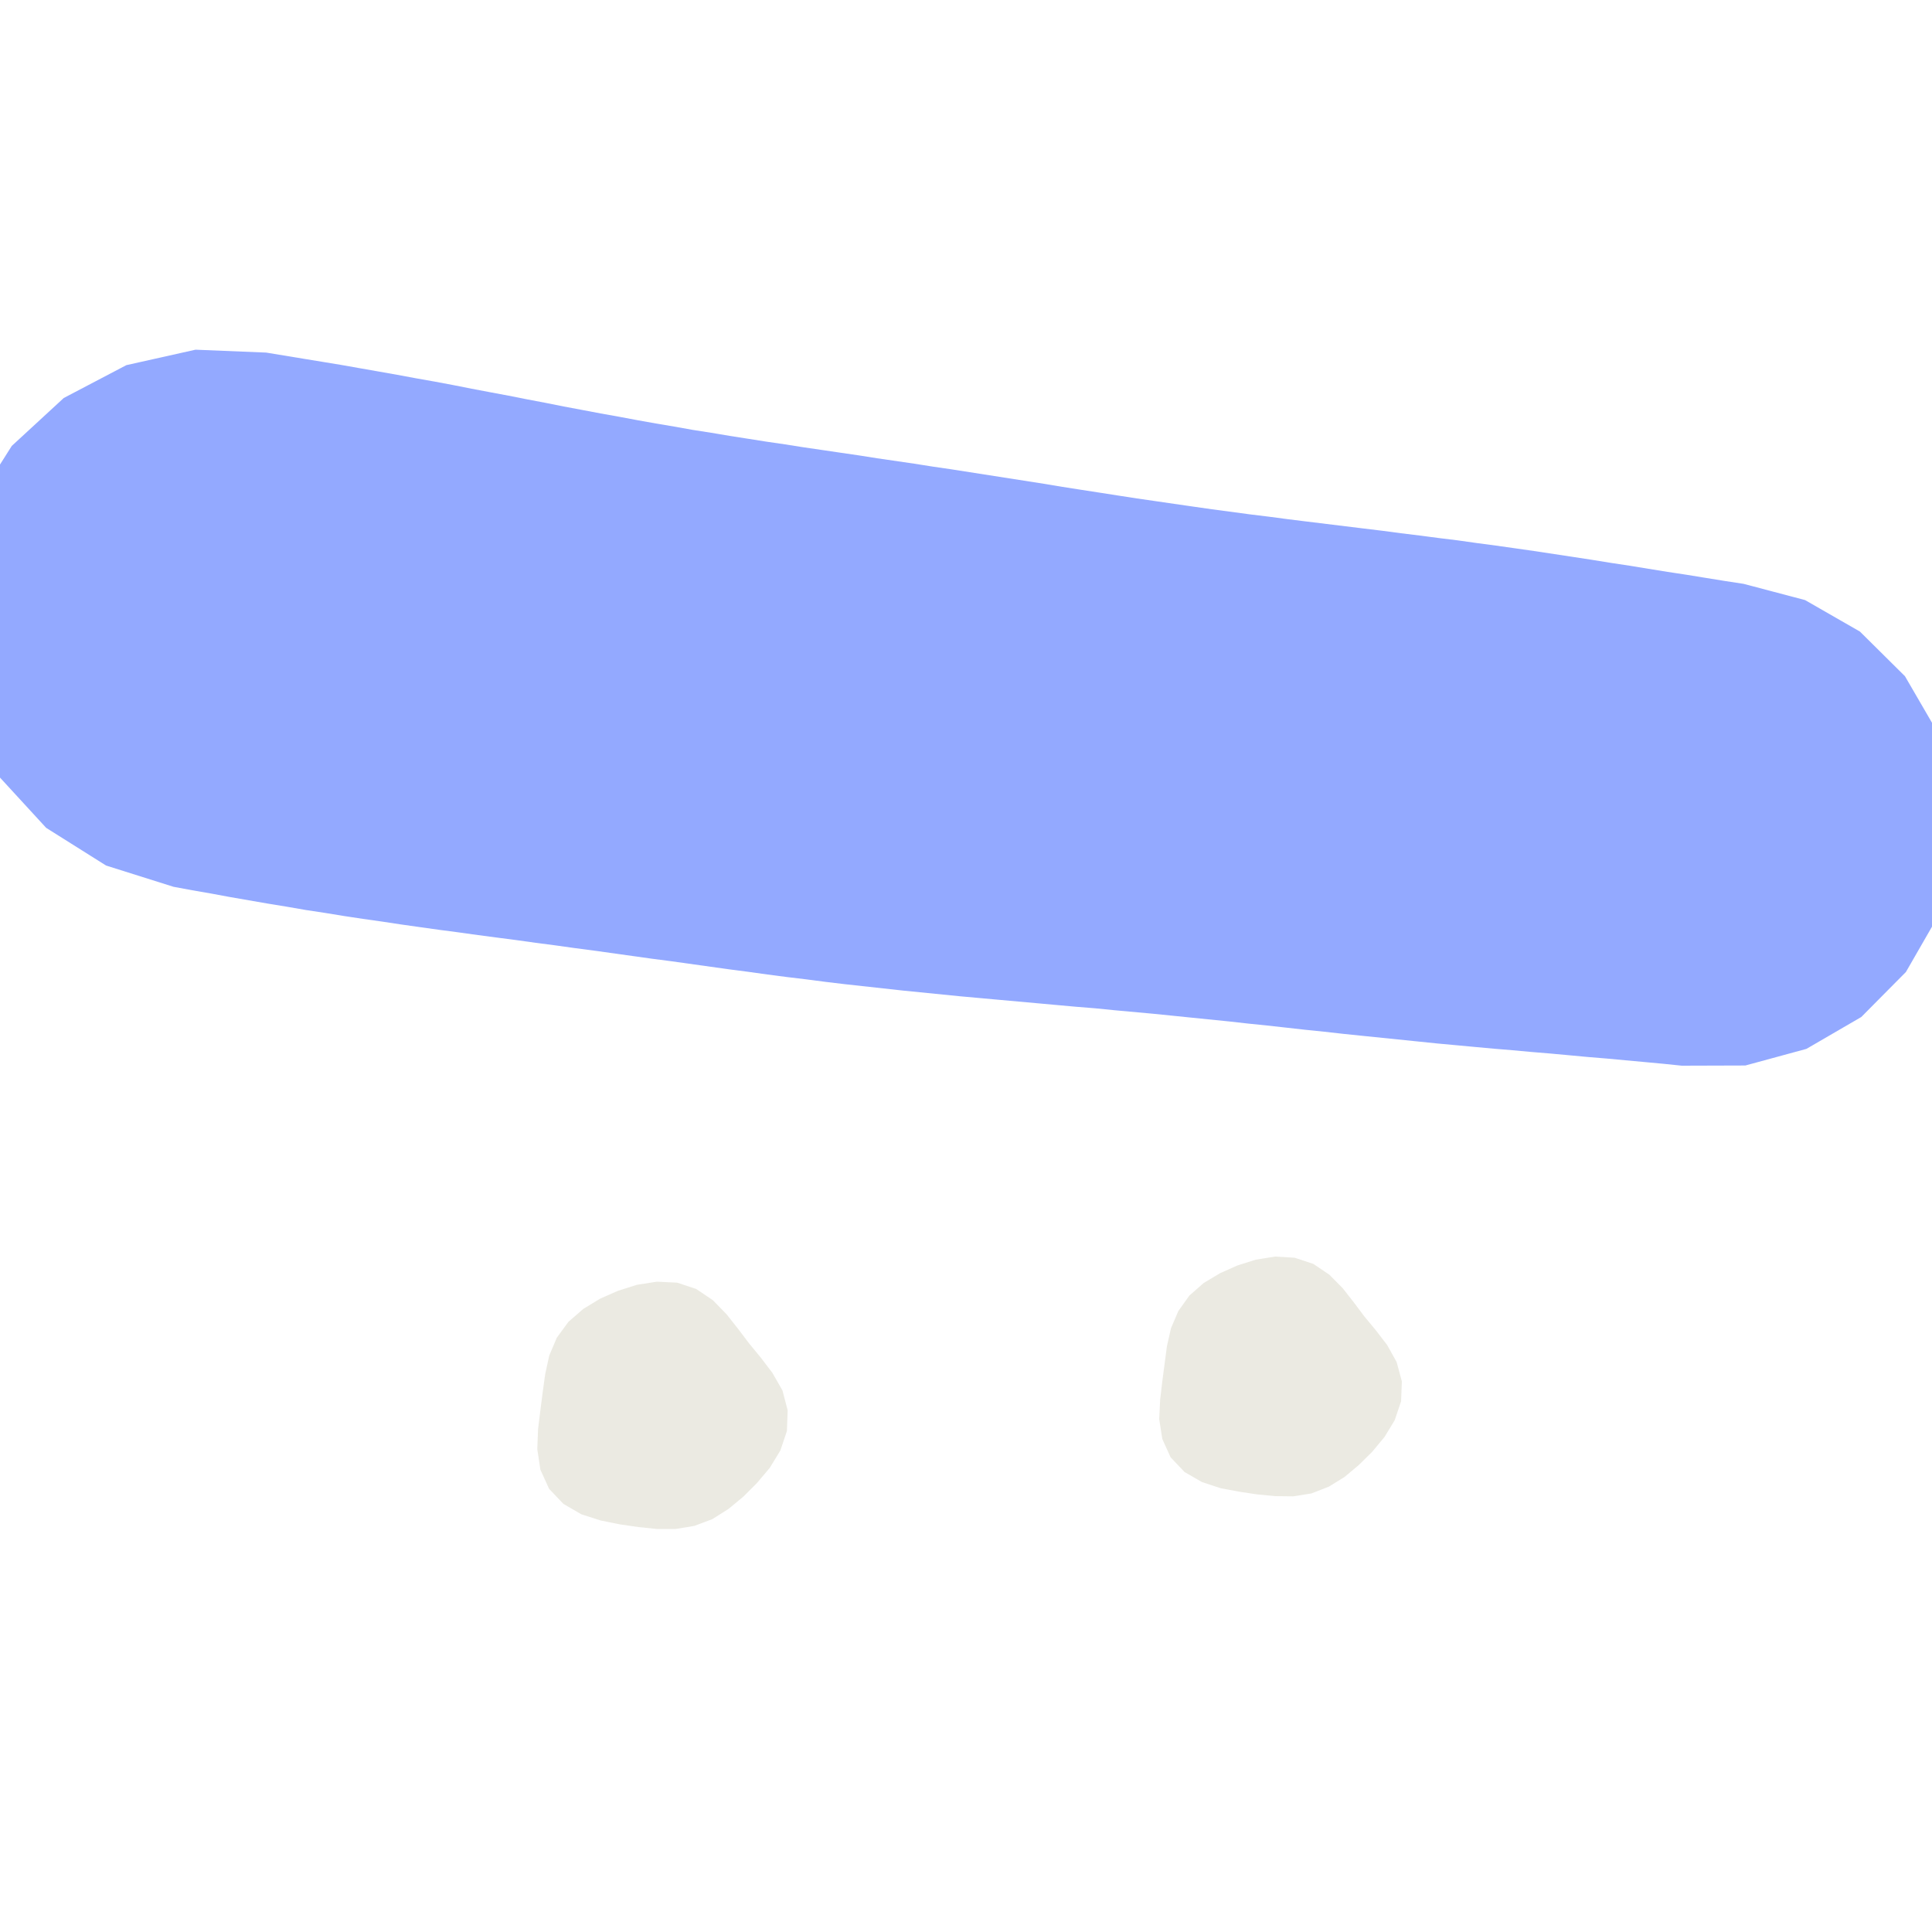
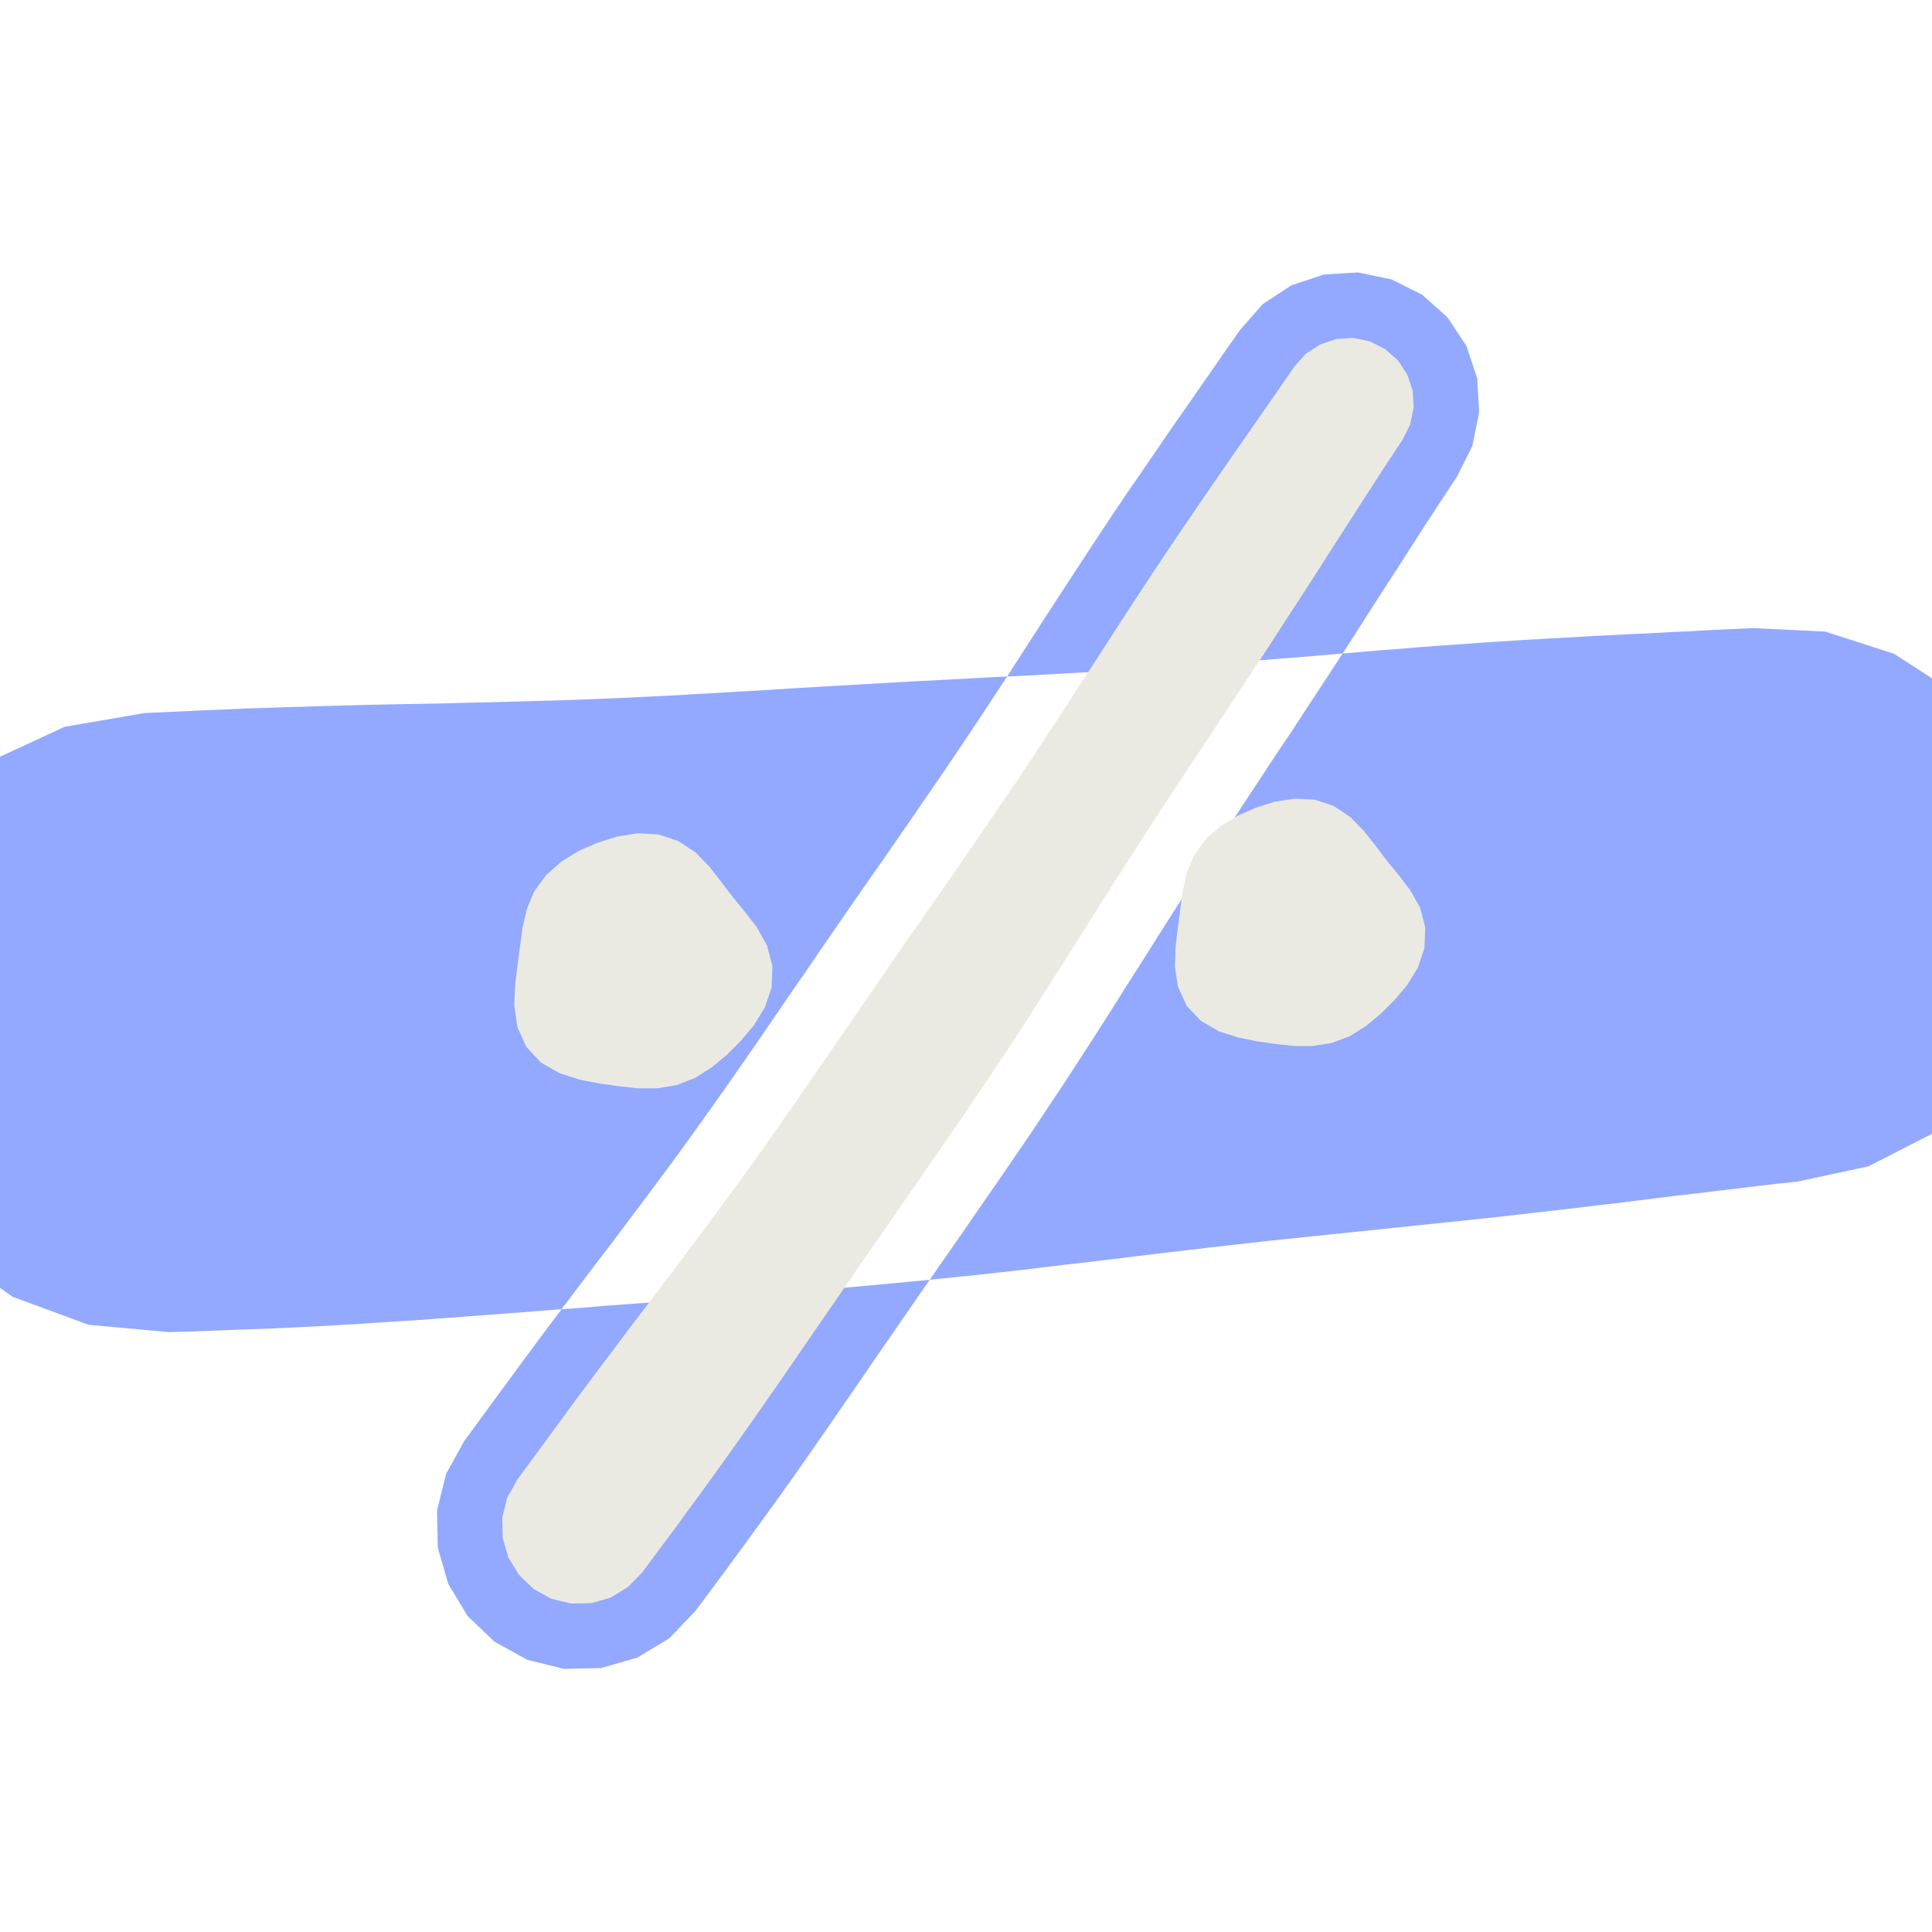
<svg xmlns="http://www.w3.org/2000/svg" viewBox="0 0 100 100" width="100" height="100" role="img" aria-label="OfflineMask">
-   <g transform="translate(0.00 7.50)">
+   <g transform="translate(0.00 0.00)">
    <g transform="translate(0.00 0.00) scale(1)">
-       <path d="M8.98 38.40 L9.95 38.58 L10.93 38.75 L11.90 38.93 L12.88 39.10 L13.86 39.27 L14.84 39.43 L15.82 39.60 L16.81 39.75 L17.79 39.91 L18.78 40.06 L19.77 40.20 L20.76 40.35 L21.75 40.49 L22.75 40.63 L23.74 40.76 L24.74 40.90 L25.73 41.03 L26.73 41.16 L27.73 41.30 L28.73 41.43 L29.73 41.57 L30.72 41.70 L31.72 41.84 L32.72 41.98 L33.72 42.12 L34.72 42.25 L35.72 42.39 L36.72 42.53 L37.72 42.67 L38.72 42.80 L39.72 42.94 L40.72 43.07 L41.72 43.19 L42.72 43.32 L43.72 43.44 L44.72 43.55 L45.72 43.66 L46.72 43.77 L47.72 43.87 L48.72 43.97 L49.72 44.07 L50.72 44.16 L51.71 44.25 L52.71 44.34 L53.71 44.43 L54.70 44.52 L55.70 44.61 L56.69 44.69 L57.69 44.79 L58.68 44.88 L59.67 44.97 L60.66 45.07 L61.64 45.17 L62.63 45.27 L63.62 45.37 L64.60 45.48 L65.58 45.58 L66.57 45.69 L67.55 45.80 L68.53 45.90 L69.51 46.01 L70.48 46.11 L71.46 46.21 L72.44 46.31 L73.42 46.41 L74.39 46.51 L75.37 46.60 L76.34 46.69 L77.32 46.78 L78.29 46.86 L79.27 46.95 L80.24 47.03 L81.22 47.12 L82.19 47.21 L83.16 47.29 L84.13 47.38 L85.11 47.47 L86.08 47.56 L87.05 47.66 L87.05 47.66 L90.34 47.65 L93.50 46.79 L96.34 45.14 L98.65 42.81 L100.29 39.96 L101.12 36.79 L101.11 33.51 L100.25 30.34 L98.60 27.50 L96.27 25.19 L93.43 23.56 L90.25 22.72 L90.25 22.72 L89.27 22.57 L88.28 22.41 L87.30 22.25 L86.31 22.10 L85.32 21.94 L84.34 21.78 L83.35 21.63 L82.36 21.47 L81.38 21.32 L80.39 21.17 L79.40 21.02 L78.42 20.88 L77.43 20.74 L76.45 20.61 L75.46 20.47 L74.48 20.35 L73.49 20.22 L72.51 20.10 L71.53 19.97 L70.54 19.85 L69.56 19.73 L68.58 19.61 L67.60 19.49 L66.63 19.37 L65.65 19.24 L64.67 19.12 L63.70 18.99 L62.73 18.86 L61.75 18.72 L60.78 18.58 L59.82 18.44 L58.85 18.30 L57.88 18.15 L56.92 18.00 L55.95 17.85 L54.99 17.70 L54.03 17.54 L53.07 17.39 L52.11 17.24 L51.15 17.09 L50.19 16.94 L49.23 16.79 L48.27 16.65 L47.32 16.50 L46.36 16.36 L45.40 16.22 L44.45 16.07 L43.49 15.93 L42.54 15.79 L41.58 15.65 L40.63 15.50 L39.67 15.36 L38.72 15.21 L37.76 15.06 L36.81 14.90 L35.85 14.75 L34.90 14.58 L33.95 14.42 L33.00 14.25 L32.04 14.07 L31.09 13.90 L30.14 13.72 L29.18 13.54 L28.23 13.35 L27.28 13.17 L26.32 12.98 L25.36 12.80 L24.41 12.62 L23.45 12.43 L22.49 12.25 L21.53 12.08 L20.56 11.90 L19.60 11.73 L18.63 11.56 L17.67 11.39 L16.70 11.23 L15.72 11.07 L14.75 10.91 L13.78 10.75 L13.78 10.75 L10.12 10.60 L6.54 11.40 L3.30 13.10 L0.61 15.58 L-1.35 18.68 L-2.44 22.17 L-2.59 25.83 L-1.79 29.41 L-0.09 32.65 L2.39 35.35 L5.49 37.30 L8.98 38.40 Z" fill="#93a9ff" />
-       <path d="M40.77 65.50 L40.73 66.57 L40.39 67.58 L39.84 68.48 L39.18 69.26 L38.47 69.97 L37.71 70.60 L36.87 71.13 L35.94 71.48 L34.97 71.64 L34.00 71.64 L33.04 71.54 L32.08 71.40 L31.09 71.20 L30.09 70.88 L29.16 70.34 L28.42 69.56 L27.97 68.57 L27.81 67.51 L27.85 66.47 L27.97 65.50 L28.09 64.56 L28.22 63.62 L28.43 62.66 L28.82 61.74 L29.42 60.92 L30.19 60.25 L31.06 59.72 L31.99 59.31 L32.97 59.00 L34.00 58.84 L35.05 58.89 L36.04 59.22 L36.90 59.80 L37.61 60.53 L38.21 61.29 L38.77 62.03 L39.37 62.76 L39.98 63.56 L40.50 64.47 Z" fill="#ebeae2" />
-       <path d="M72.56 64.00 L72.52 65.03 L72.19 66.01 L71.66 66.88 L71.02 67.65 L70.33 68.33 L69.59 68.95 L68.78 69.45 L67.88 69.80 L66.94 69.95 L66.00 69.94 L65.07 69.85 L64.14 69.71 L63.18 69.53 L62.21 69.21 L61.31 68.69 L60.59 67.93 L60.16 66.98 L60.00 65.95 L60.05 64.94 L60.16 64.00 L60.28 63.09 L60.40 62.18 L60.61 61.25 L60.99 60.36 L61.56 59.56 L62.30 58.91 L63.15 58.40 L64.05 58.00 L65.00 57.70 L66.00 57.54 L67.01 57.60 L67.98 57.92 L68.81 58.48 L69.50 59.18 L70.08 59.92 L70.62 60.64 L71.21 61.35 L71.80 62.12 L72.29 63.00 Z" fill="#ebeae2" />
+       <path d="M8.74 68.95 L9.81 68.92 L10.87 68.88 L11.94 68.84 L13.01 68.80 L14.08 68.76 L15.15 68.71 L16.22 68.66 L17.29 68.60 L18.36 68.54 L19.43 68.47 L20.51 68.40 L21.59 68.33 L22.66 68.25 L23.74 68.17 L24.82 68.09 L25.90 68.01 L26.97 67.93 L28.05 67.84 L29.13 67.76 L30.22 67.68 L31.30 67.59 L32.38 67.51 L33.46 67.43 L34.54 67.35 L35.63 67.27 L36.71 67.19 L37.79 67.11 L38.88 67.03 L39.96 66.95 L41.04 66.86 L42.12 66.78 L43.21 66.69 L44.29 66.60 L45.37 66.50 L46.45 66.40 L47.53 66.30 L48.61 66.19 L49.68 66.08 L50.76 65.97 L51.83 65.85 L52.91 65.73 L53.98 65.60 L55.05 65.47 L56.12 65.35 L57.19 65.22 L58.26 65.09 L59.33 64.96 L60.40 64.83 L61.46 64.71 L62.53 64.58 L63.59 64.46 L64.66 64.34 L65.72 64.22 L66.78 64.11 L67.84 64.00 L68.90 63.89 L69.96 63.78 L71.02 63.67 L72.07 63.56 L73.13 63.45 L74.19 63.34 L75.24 63.23 L76.29 63.12 L77.34 63.01 L78.39 62.89 L79.44 62.77 L80.49 62.65 L81.54 62.53 L82.59 62.40 L83.64 62.28 L84.68 62.15 L85.73 62.02 L86.77 61.89 L87.82 61.77 L88.86 61.64 L89.90 61.52 L90.95 61.39 L91.99 61.27 L93.04 61.16 L93.04 61.16 L96.71 60.37 L100.05 58.66 L102.83 56.14 L104.87 52.99 L106.02 49.42 L106.21 45.67 L105.42 42.00 L103.71 38.66 L101.19 35.88 L98.04 33.84 L94.47 32.69 L90.72 32.51 L90.72 32.51 L89.65 32.56 L88.57 32.61 L87.50 32.67 L86.42 32.72 L85.35 32.78 L84.27 32.83 L83.20 32.88 L82.13 32.94 L81.05 33.00 L79.98 33.06 L78.91 33.12 L77.84 33.19 L76.77 33.26 L75.70 33.34 L74.63 33.41 L73.57 33.49 L72.50 33.58 L71.44 33.66 L70.38 33.75 L69.31 33.84 L68.25 33.93 L67.19 34.02 L66.13 34.10 L65.08 34.19 L64.02 34.27 L62.96 34.35 L61.91 34.43 L60.85 34.51 L59.80 34.58 L58.74 34.65 L57.69 34.71 L56.64 34.77 L55.59 34.83 L54.54 34.89 L53.49 34.95 L52.44 35.00 L51.39 35.05 L50.35 35.11 L49.30 35.16 L48.26 35.22 L47.21 35.27 L46.17 35.33 L45.13 35.39 L44.09 35.45 L43.05 35.51 L42.01 35.57 L40.97 35.63 L39.93 35.70 L38.89 35.76 L37.85 35.82 L36.81 35.88 L35.77 35.94 L34.73 36.00 L33.69 36.05 L32.65 36.10 L31.61 36.15 L30.57 36.19 L29.53 36.23 L28.49 36.26 L27.45 36.29 L26.40 36.32 L25.36 36.35 L24.31 36.37 L23.27 36.40 L22.22 36.42 L21.17 36.44 L20.13 36.46 L19.08 36.48 L18.03 36.51 L16.97 36.54 L15.92 36.57 L14.87 36.60 L13.81 36.64 L12.76 36.67 L11.70 36.72 L10.64 36.76 L9.58 36.81 L8.52 36.86 L7.46 36.91 L7.46 36.91 L3.34 37.62 L-0.46 39.38 L-3.68 42.06 L-6.09 45.48 L-7.54 49.40 L-7.92 53.57 L-7.20 57.69 L-5.45 61.49 L-2.77 64.71 L0.65 67.12 L4.58 68.57 L8.74 68.95 Z M35.98 83.40 L36.84 82.25 L37.70 81.09 L38.55 79.93 L39.40 78.76 L40.25 77.59 L41.09 76.41 L41.92 75.22 L42.75 74.03 L43.57 72.84 L44.40 71.64 L45.22 70.44 L46.05 69.24 L46.87 68.05 L47.70 66.85 L48.53 65.65 L49.36 64.46 L50.19 63.26 L51.02 62.06 L51.85 60.86 L52.67 59.66 L53.49 58.46 L54.29 57.25 L55.10 56.04 L55.89 54.82 L56.68 53.60 L57.46 52.38 L58.23 51.15 L59.01 49.93 L59.78 48.71 L60.56 47.48 L61.33 46.27 L62.11 45.05 L62.90 43.85 L63.69 42.64 L64.48 41.44 L65.27 40.24 L66.06 39.04 L66.86 37.85 L67.64 36.65 L68.43 35.45 L69.21 34.26 L69.99 33.06 L70.76 31.85 L71.53 30.65 L72.31 29.45 L73.08 28.25 L73.85 27.05 L74.63 25.86 L75.42 24.66 L75.42 24.66 L76.21 23.08 L76.56 21.34 L76.46 19.58 L75.90 17.90 L74.92 16.42 L73.60 15.25 L72.02 14.46 L70.28 14.10 L68.52 14.21 L66.84 14.77 L65.36 15.74 L64.19 17.07 L64.19 17.07 L63.36 18.25 L62.54 19.44 L61.71 20.63 L60.88 21.82 L60.06 23.01 L59.24 24.21 L58.42 25.40 L57.61 26.60 L56.81 27.81 L56.02 29.01 L55.23 30.22 L54.44 31.43 L53.66 32.64 L52.88 33.85 L52.10 35.06 L51.31 36.26 L50.52 37.46 L49.72 38.65 L48.92 39.84 L48.11 41.02 L47.30 42.20 L46.49 43.37 L45.68 44.54 L44.86 45.71 L44.05 46.88 L43.24 48.05 L42.43 49.23 L41.63 50.40 L40.82 51.57 L40.02 52.74 L39.22 53.91 L38.41 55.08 L37.60 56.24 L36.78 57.40 L35.95 58.56 L35.12 59.71 L34.28 60.85 L33.43 61.99 L32.57 63.13 L31.72 64.27 L30.85 65.40 L29.99 66.54 L29.13 67.68 L28.27 68.82 L27.42 69.97 L26.57 71.12 L25.72 72.28 L24.87 73.44 L24.02 74.60 L24.02 74.60 L23.09 76.29 L22.62 78.18 L22.66 80.11 L23.20 81.98 L24.20 83.64 L25.60 84.98 L27.29 85.91 L29.18 86.38 L31.11 86.34 L32.98 85.80 L34.64 84.80 L35.98 83.40 Z" fill-rule="evenodd" fill="#93a9ff" />
+       <path d="M39.98 50.00 L39.94 51.10 L39.59 52.14 L39.02 53.07 L38.34 53.88 L37.61 54.61 L36.82 55.26 L35.96 55.80 L35.00 56.17 L34.00 56.33 L33.00 56.33 L32.01 56.22 L31.02 56.08 L30.00 55.88 L28.97 55.55 L28.00 55.00 L27.24 54.18 L26.78 53.17 L26.62 52.07 L26.66 51.00 L26.78 50.00 L26.91 49.03 L27.04 48.06 L27.26 47.08 L27.66 46.12 L28.28 45.28 L29.07 44.59 L29.96 44.04 L30.93 43.62 L31.94 43.30 L33.00 43.13 L34.08 43.19 L35.10 43.53 L36.00 44.12 L36.73 44.87 L37.34 45.66 L37.92 46.42 L38.54 47.18 L39.17 47.99 L39.70 48.94 Z" fill="#ebeae2" />
+       <path d="M73.77 48.00 L73.73 49.07 L73.39 50.08 L72.84 50.98 L72.18 51.76 L71.47 52.47 L70.71 53.10 L69.87 53.63 L68.94 53.98 L67.97 54.14 L67.00 54.14 L66.04 54.04 L65.08 53.90 L64.09 53.70 L63.09 53.38 L62.16 52.84 L61.42 52.06 L60.97 51.07 L60.81 50.01 L60.85 48.97 L60.97 48.00 L61.09 47.06 L61.22 46.12 L61.43 45.16 L61.82 44.24 L62.42 43.42 L63.19 42.75 L64.06 42.22 L64.99 41.81 L65.97 41.50 L67.00 41.34 L68.05 41.39 L69.04 41.72 L69.90 42.30 L70.61 43.03 L71.21 43.79 L71.77 44.53 L72.37 45.26 L72.98 46.06 L73.50 46.97 Z" fill="#ebeae2" />
+       <path d="M33.24 81.39 L34.10 80.23 L34.96 79.08 L35.81 77.91 L36.66 76.75 L37.50 75.58 L38.34 74.40 L39.17 73.22 L40.00 72.03 L40.82 70.85 L41.64 69.65 L42.46 68.46 L43.28 67.27 L44.10 66.08 L44.92 64.89 L45.75 63.70 L46.57 62.51 L47.40 61.32 L48.22 60.13 L49.04 58.94 L49.86 57.75 L50.67 56.55 L51.48 55.35 L52.28 54.14 L53.07 52.93 L53.85 51.71 L54.63 50.49 L55.40 49.27 L56.17 48.05 L56.94 46.83 L57.71 45.62 L58.49 44.40 L59.27 43.19 L60.05 41.98 L60.84 40.78 L61.63 39.58 L62.43 38.38 L63.22 37.18 L64.01 35.98 L64.80 34.79 L65.59 33.59 L66.37 32.38 L67.15 31.18 L67.93 29.98 L68.70 28.77 L69.48 27.56 L70.25 26.36 L71.03 25.15 L71.81 23.95 L72.60 22.76 L72.60 22.76 L72.99 21.97 L73.17 21.10 L73.12 20.22 L72.84 19.39 L72.35 18.65 L71.69 18.07 L70.91 17.67 L70.04 17.49 L69.16 17.55 L68.33 17.83 L67.59 18.31 L67.00 18.97 L67.00 18.97 L66.18 20.16 L65.36 21.34 L64.53 22.53 L63.71 23.71 L62.89 24.90 L62.07 26.09 L61.26 27.28 L60.45 28.48 L59.65 29.68 L58.86 30.88 L58.07 32.09 L57.29 33.30 L56.51 34.50 L55.72 35.71 L54.94 36.92 L54.15 38.12 L53.36 39.32 L52.57 40.52 L51.76 41.70 L50.95 42.89 L50.14 44.07 L49.33 45.25 L48.51 46.43 L47.69 47.60 L46.87 48.78 L46.06 49.95 L45.25 51.13 L44.44 52.31 L43.63 53.49 L42.82 54.67 L42.01 55.84 L41.20 57.02 L40.38 58.19 L39.56 59.36 L38.73 60.52 L37.89 61.67 L37.04 62.83 L36.19 63.97 L35.33 65.12 L34.47 66.26 L33.61 67.40 L32.74 68.54 L31.88 69.69 L31.02 70.83 L30.16 71.98 L29.31 73.13 L28.46 74.29 L27.61 75.45 L26.76 76.61 L26.76 76.61 L26.25 77.53 L26.00 78.55 L26.02 79.60 L26.31 80.61 L26.86 81.51 L27.61 82.24 L28.53 82.75 L29.55 83.00 L30.60 82.98 L31.61 82.69 L32.51 82.14 L33.24 81.39 Z" fill="#ebeae2" />
    </g>
  </g>
</svg>
